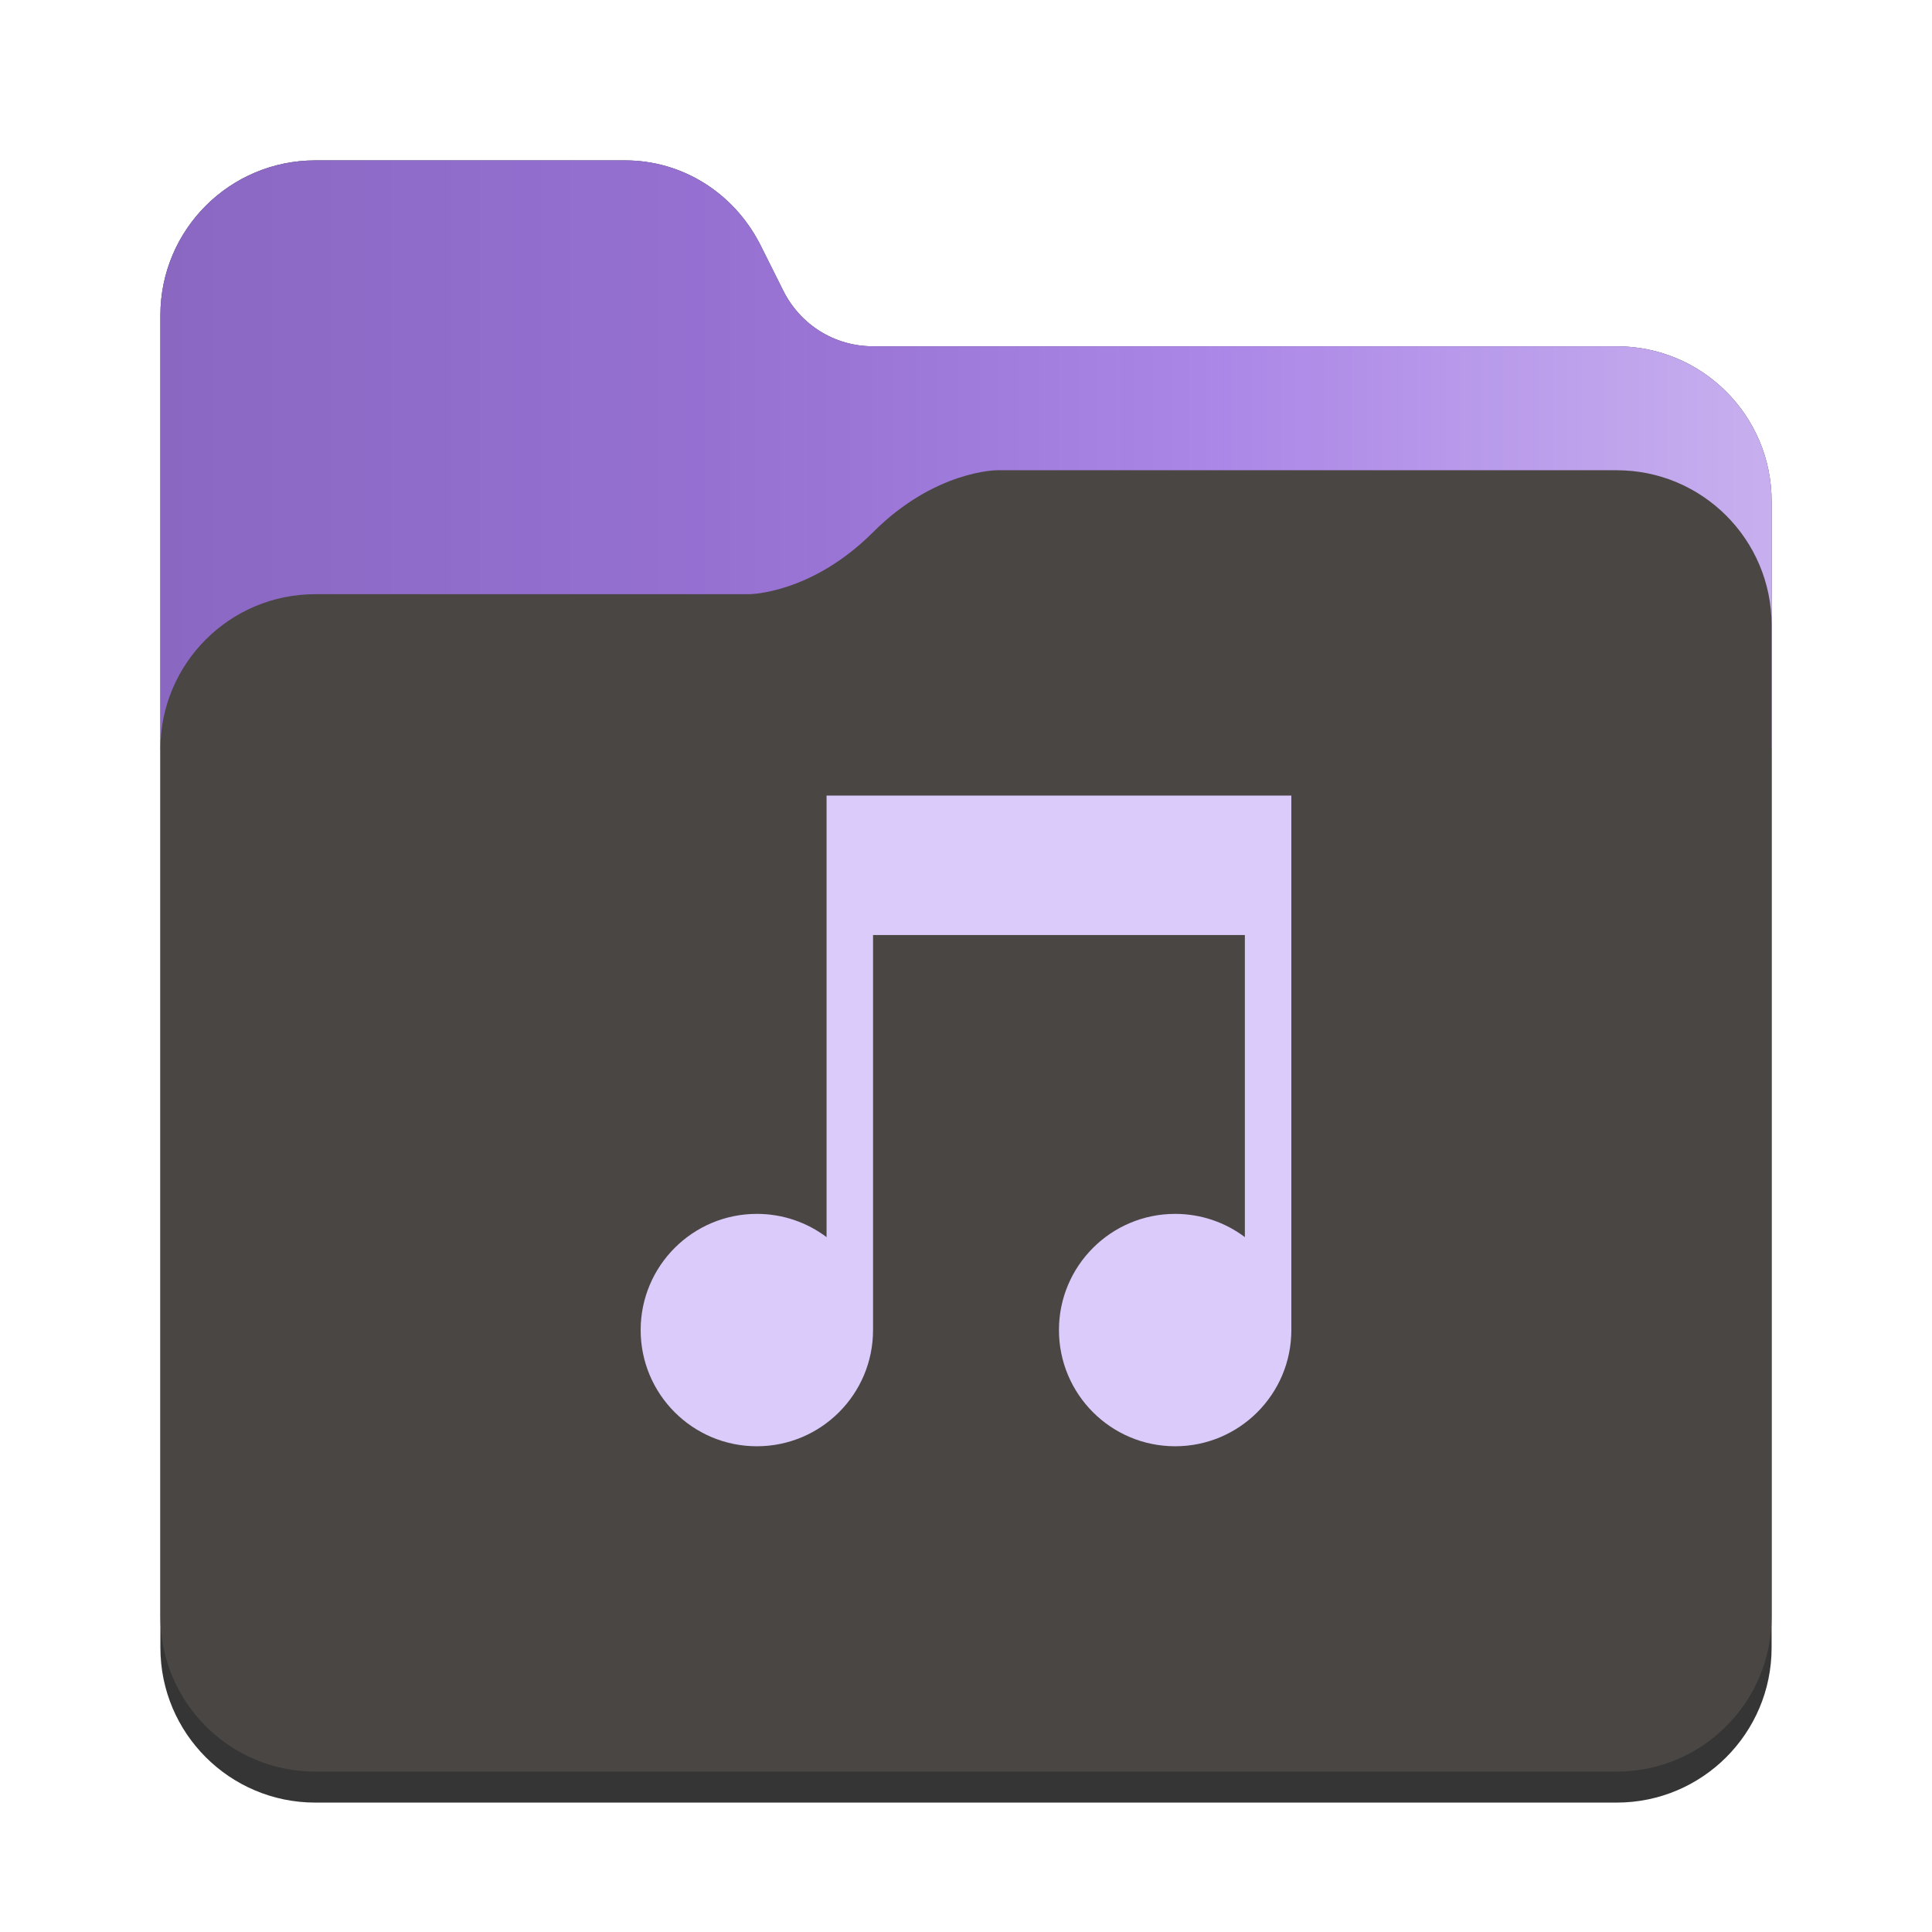
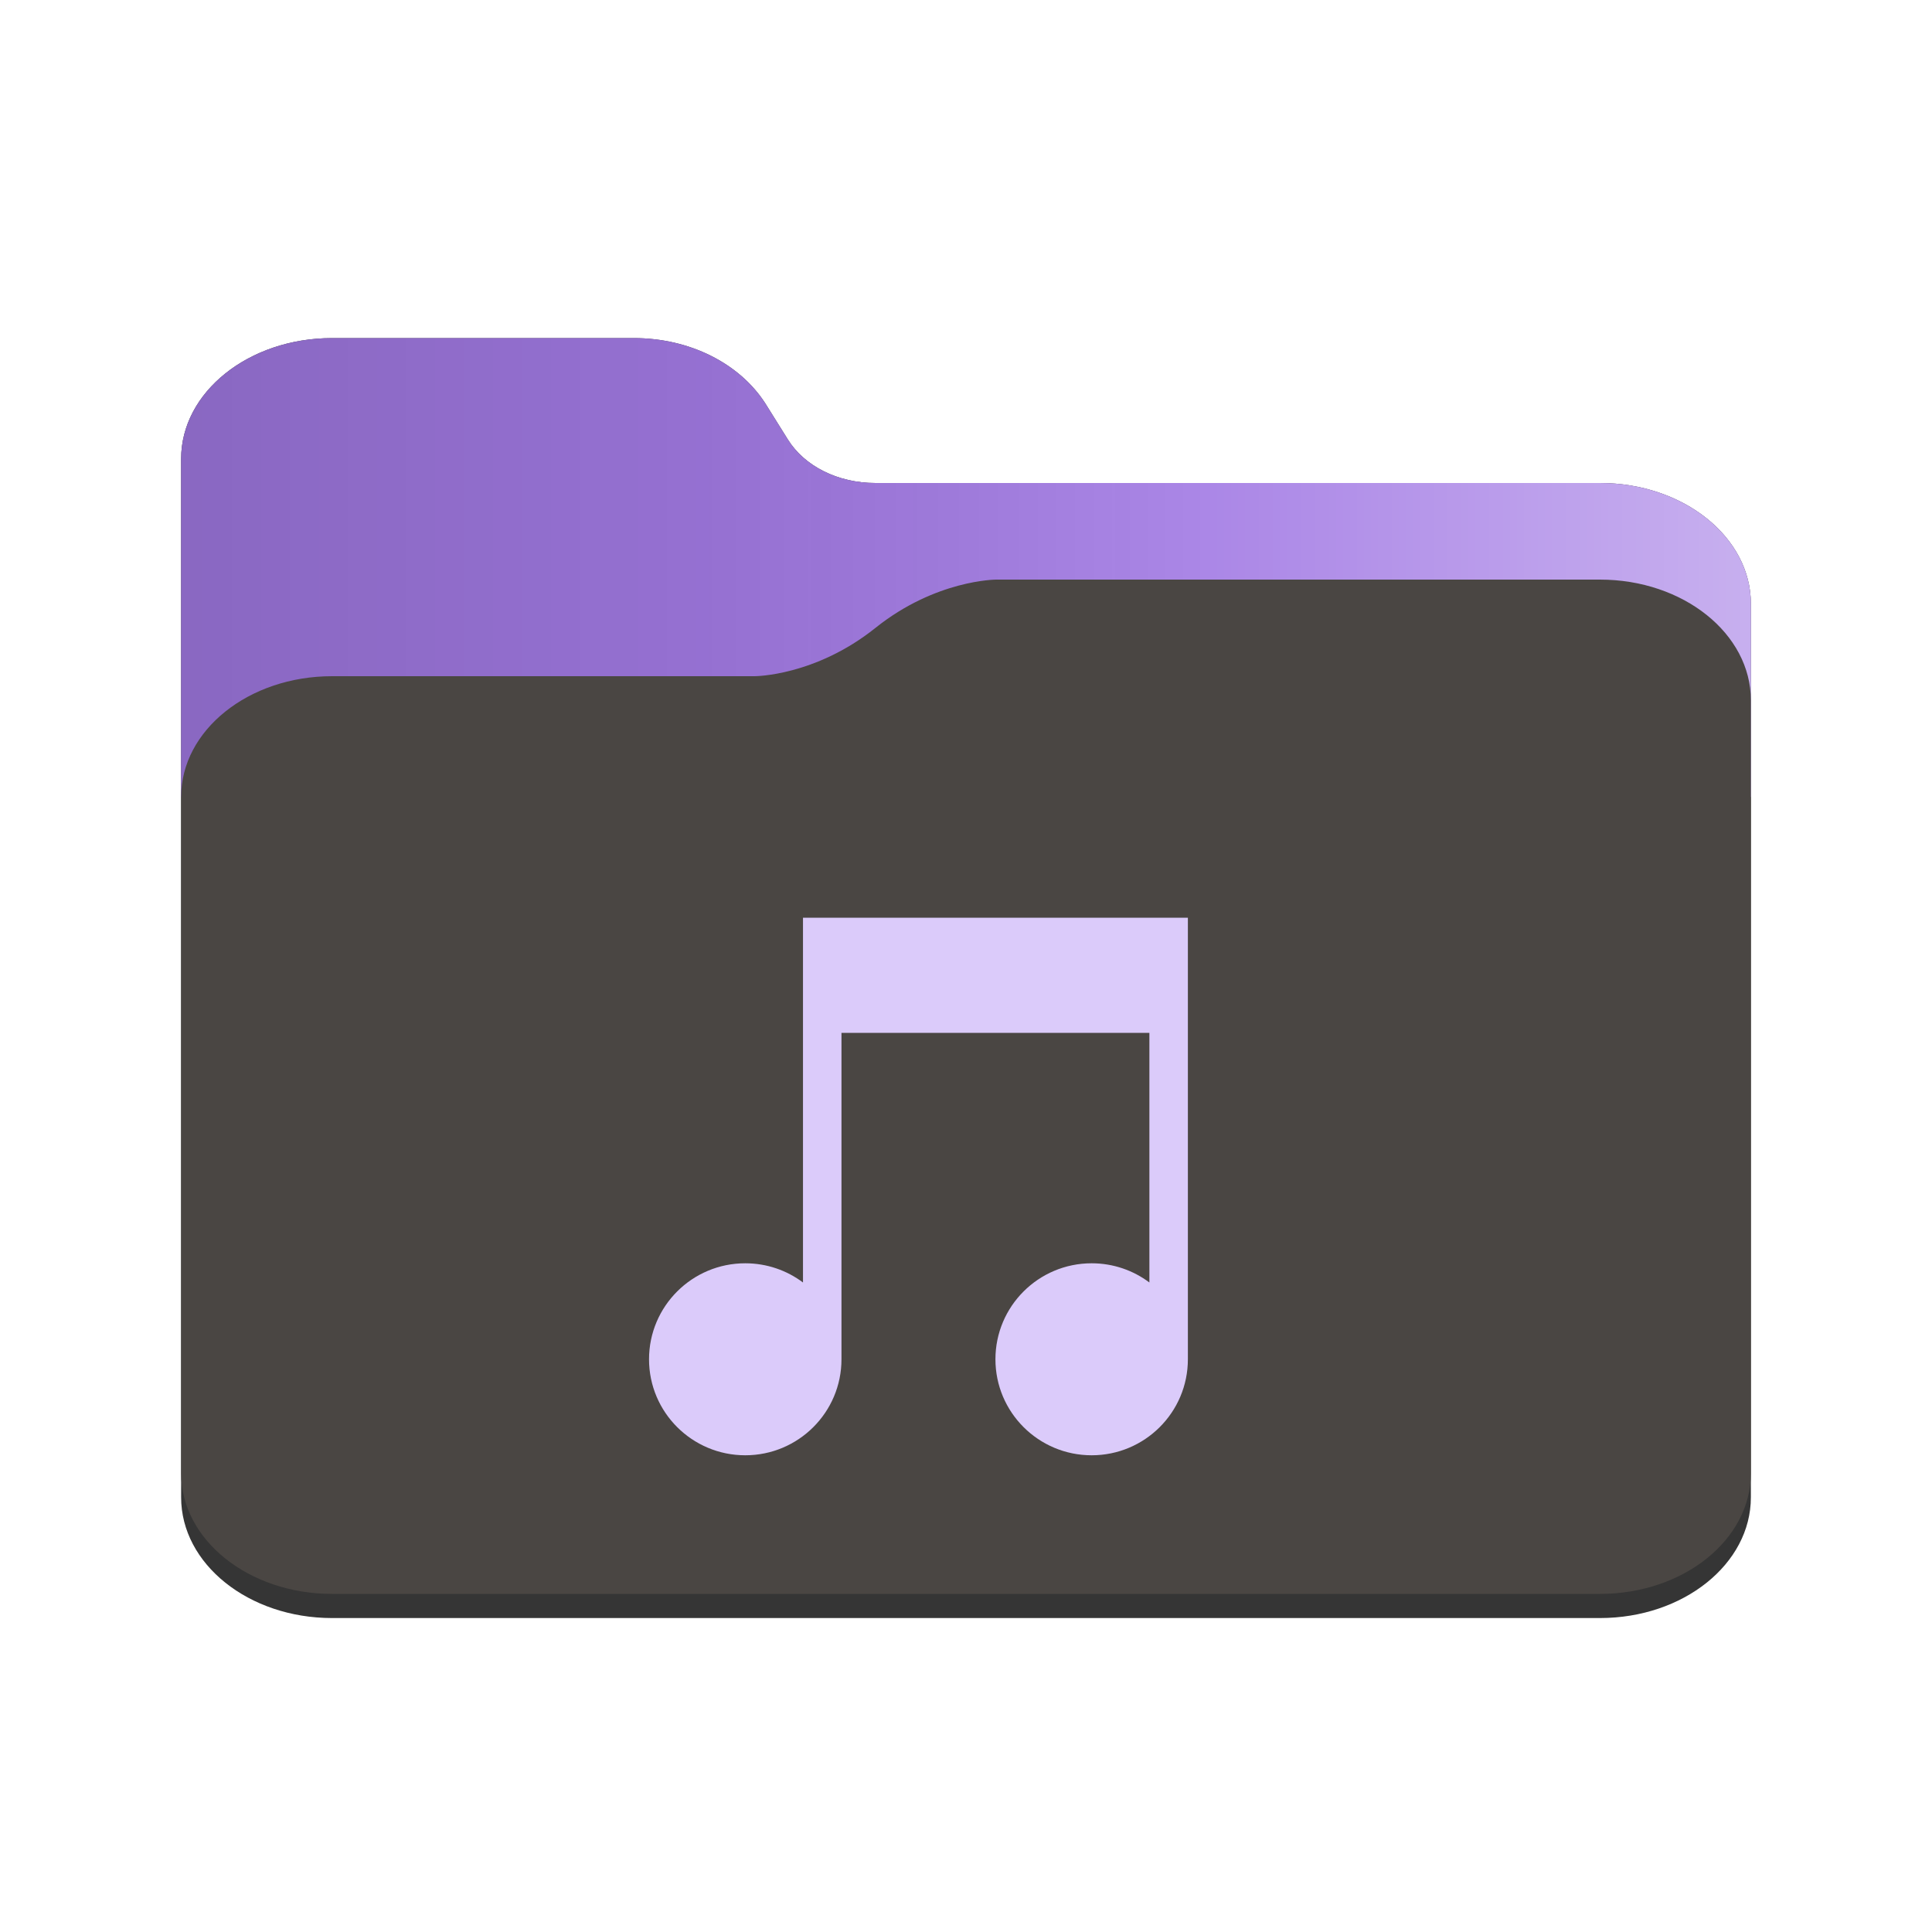
<svg xmlns="http://www.w3.org/2000/svg" width="512" height="512" viewBox="0 0 128 128">
  <defs>
    <linearGradient id="gradient" gradientUnits="userSpaceOnUse" x1="0" y1="0" x2="104" y2="0">
      <stop offset="0.00" stop-color="black" stop-opacity="0.15" />
      <stop offset="0.33" stop-color="black" stop-opacity="0.08" />
      <stop offset="0.66" stop-color="white" stop-opacity="0.1" />
      <stop offset="1.00" stop-color="white" stop-opacity="0.4" />
    </linearGradient>
  </defs>
-   <g transform="translate(64 64) scale(1.026415) translate(-64 -64)">
+   <g transform="translate(64,64) scale(1,0.8) translate(-64,-64)">
    <g transform="translate(12 12)">
      <path d="M94 12C99.524 12 104 16.476 104 22L104 96C104 101.524 99.524 106 94 106L10 106C4.476 106 6.10352e-05 101.524 6.10352e-05 96L0 10C0 4.476 4.476 9.53672e-07 10 9.53672e-07L30 0C33.7 0 37 2.1 38.7 5.4L40.2 8.4C41.3 10.6 43.5 12 46 12L94 12Z" fill="#353535" />
      <path d="M94 12C99.524 12 104 16.476 104 22C104 22 104 38 104 38L4.57764e-05 38C4.57764e-05 38 0 10 0 10C0 4.476 4.476 9.53672e-07 10 9.53672e-07C10 9.53672e-07 30 0 30 0C33.7 0 37 2.1 38.7 5.4C38.7 5.4 40.2 8.4 40.2 8.4C41.3 10.6 43.5 12 46 12C46 12 94 12 94 12C94 12 94 12 94 12Z" fill="#a27ae4" />
      <path d="M94 12C99.524 12 104 16.476 104 22C104 22 104 38 104 38L4.57764e-05 38C4.57764e-05 38 0 10 0 10C0 4.476 4.476 9.53672e-07 10 9.53672e-07C10 9.53672e-07 30 0 30 0C33.7 0 37 2.1 38.7 5.4C38.7 5.4 40.2 8.4 40.2 8.4C41.3 10.6 43.5 12 46 12C46 12 94 12 94 12C94 12 94 12 94 12Z" fill="url(#gradient)" />
      <path d="M94 0C99.524 0 104 4.476 104 10L104 74C104 79.524 99.524 84 94 84L10 84C4.476 84 6.0633e-05 79.524 6.0633e-05 74L0 18C0 12.476 4.476 8 10 8L38 8C38 8 42 8 46 4C50 0 54 3.8147e-06 54 3.8147e-06L94 0Z" fill="#4A4643" transform="translate(0 20)" />
    </g>
-     <path d="M12 2.265e-05C12 2.265e-05 12 28.5 12 28.5C10.746 27.558 9.188 27 7.5 27C3.358 27 0 30.358 0 34.5C0 38.642 3.358 42 7.5 42C11.642 42 15 38.642 15 34.5C15 34.5 15 9 15 9L39 9C39 9 39 28.5 39 28.5C37.747 27.558 36.188 27 34.5 27C30.358 27 27 30.358 27 34.5C27 38.642 30.358 42 34.5 42C38.642 42 42 38.642 42 34.5C42 34.5 42 0 42 0L12 2.265e-05L12 2.265e-05L12 2.265e-05Z" fill="#dbcbfa" transform="translate(43 53)" />
+     <g transform="translate(43, 60) scale(0.85, 1.06)">
+       <path d="M12 2.265e-05C12 2.265e-05 12 28.5 12 28.5C10.746 27.558 9.188 27 7.5 27C3.358 27 0 30.358 0 34.5C0 38.642 3.358 42 7.5 42C11.642 42 15 38.642 15 34.5C15 34.5 15 9 15 9L39 9C39 9 39 28.5 39 28.5C37.747 27.558 36.188 27 34.5 27C30.358 27 27 30.358 27 34.5C27 38.642 30.358 42 34.5 42C38.642 42 42 38.642 42 34.5C42 34.5 42 0 42 0L12 2.265e-05L12 2.265e-05L12 2.265e-05Z" fill="#dbcbfa" />
+     </g>
  </g>
</svg>
